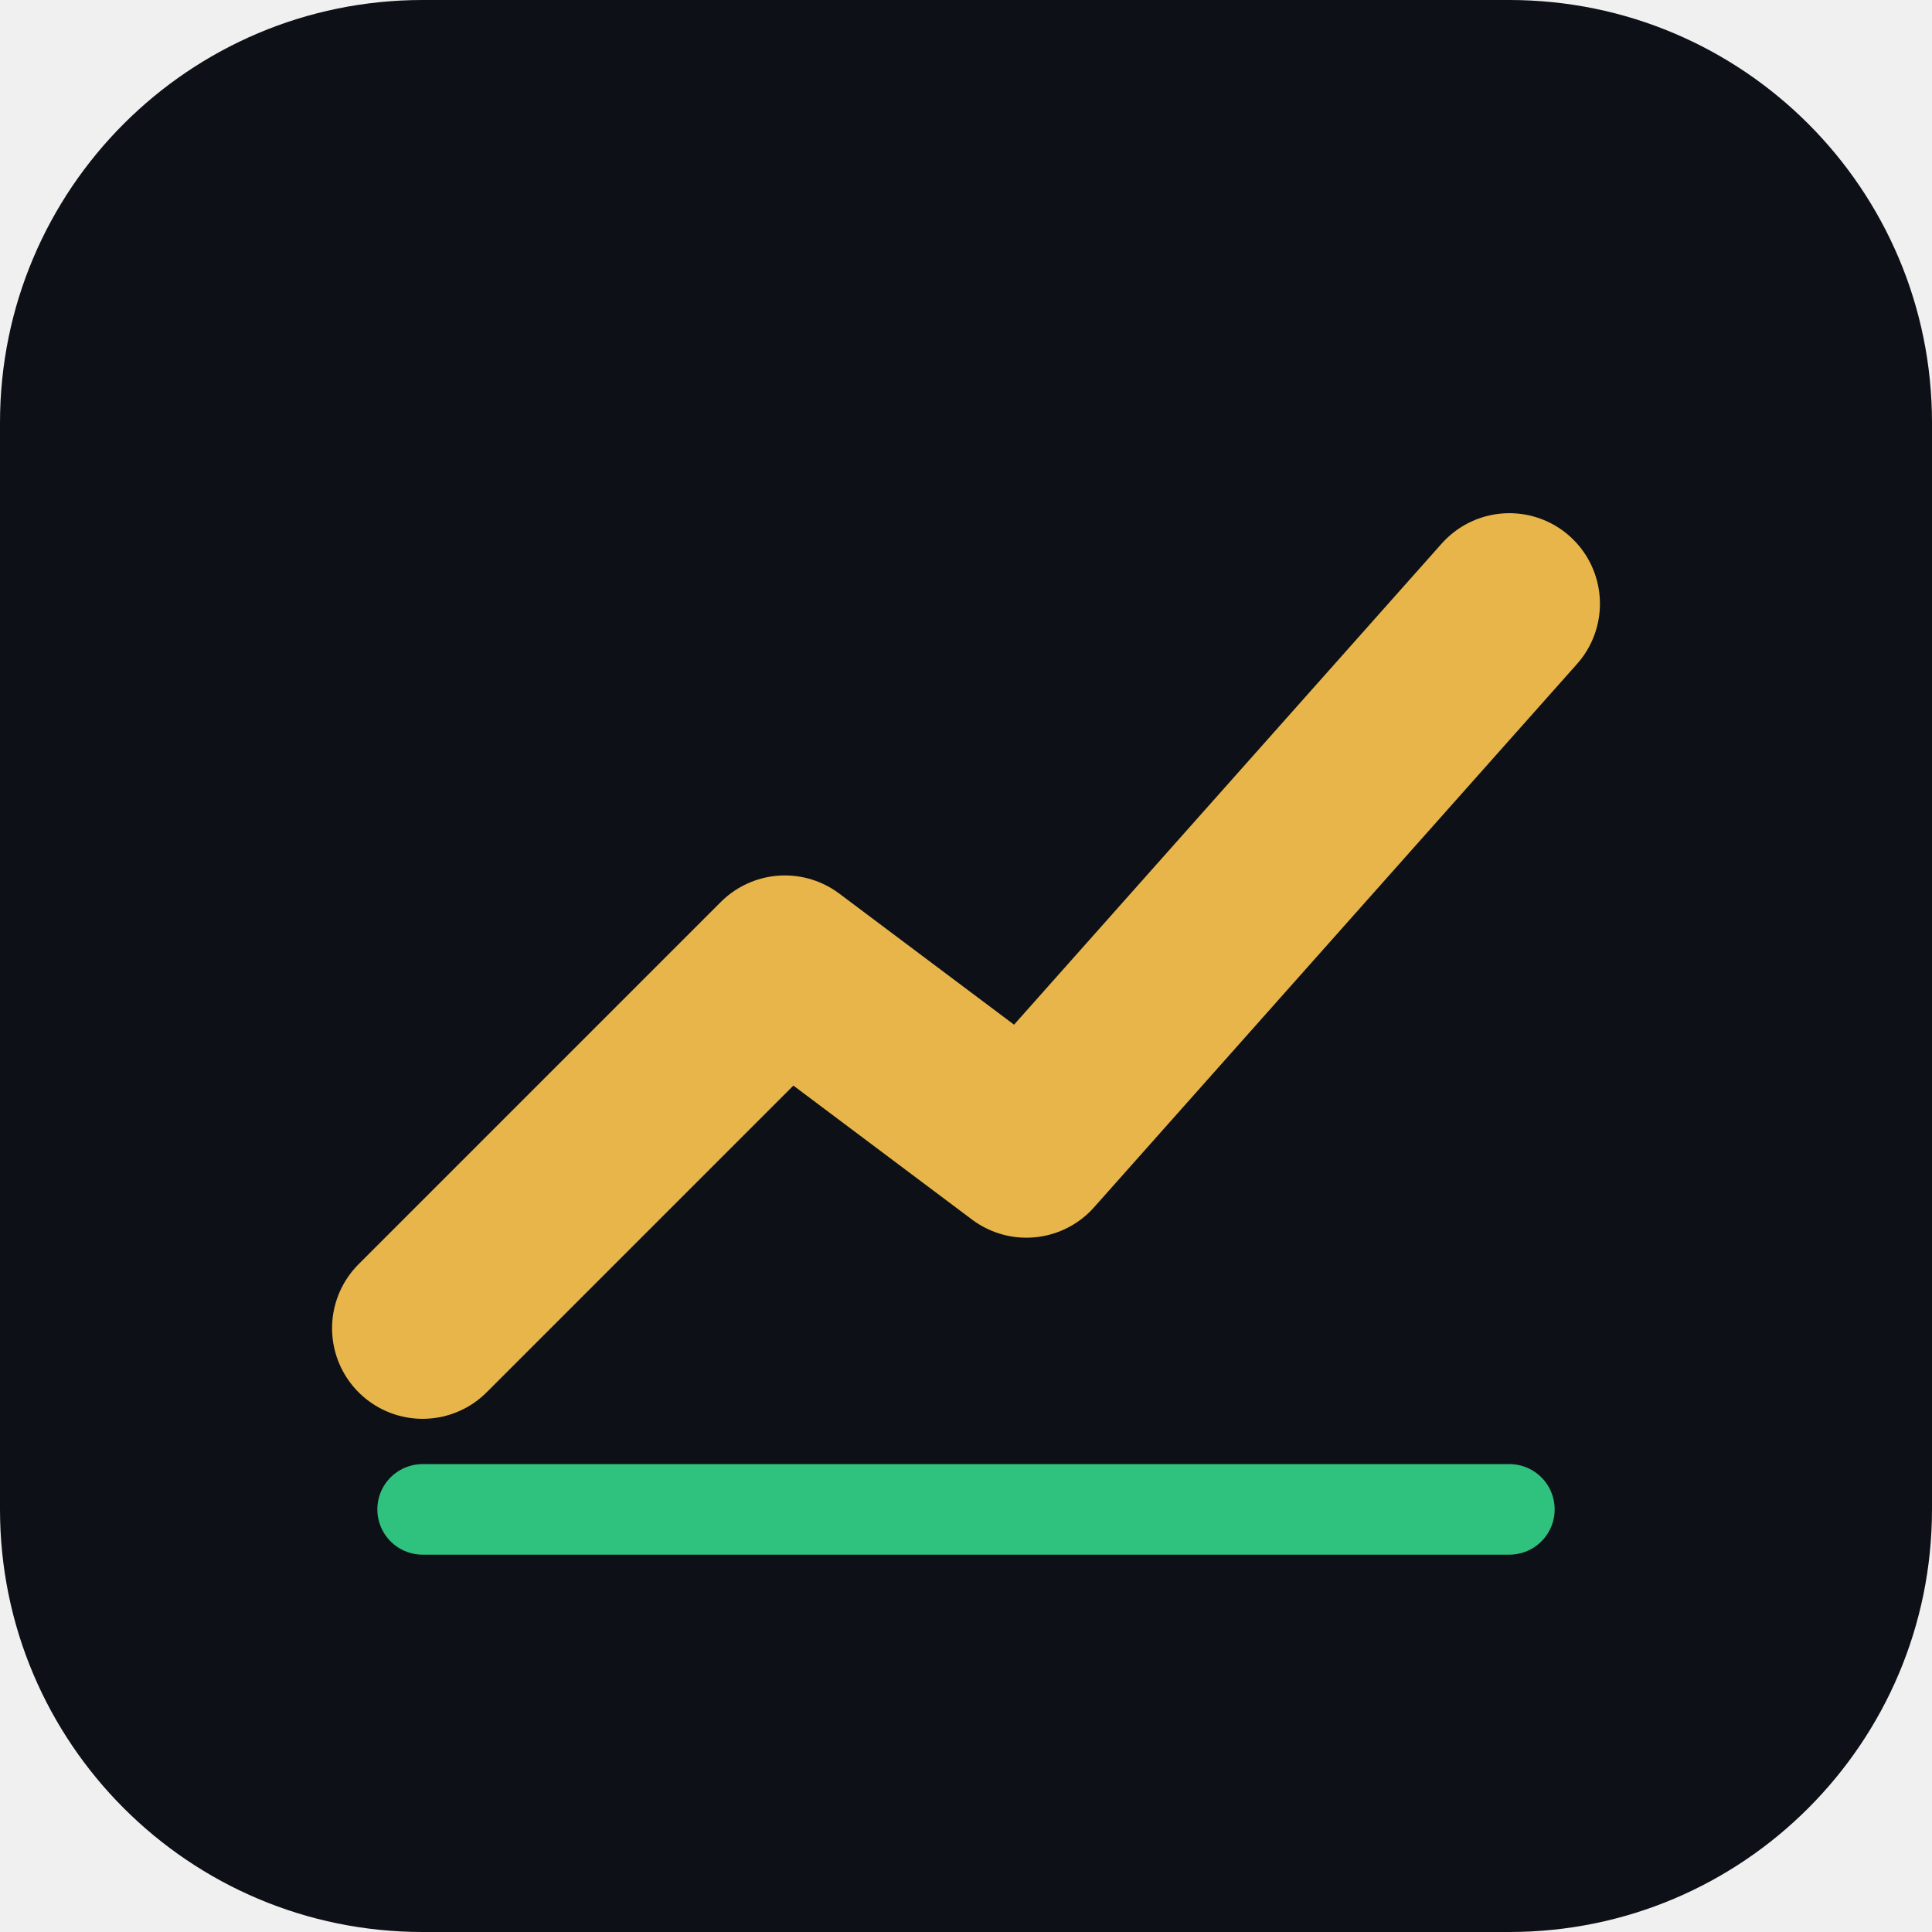
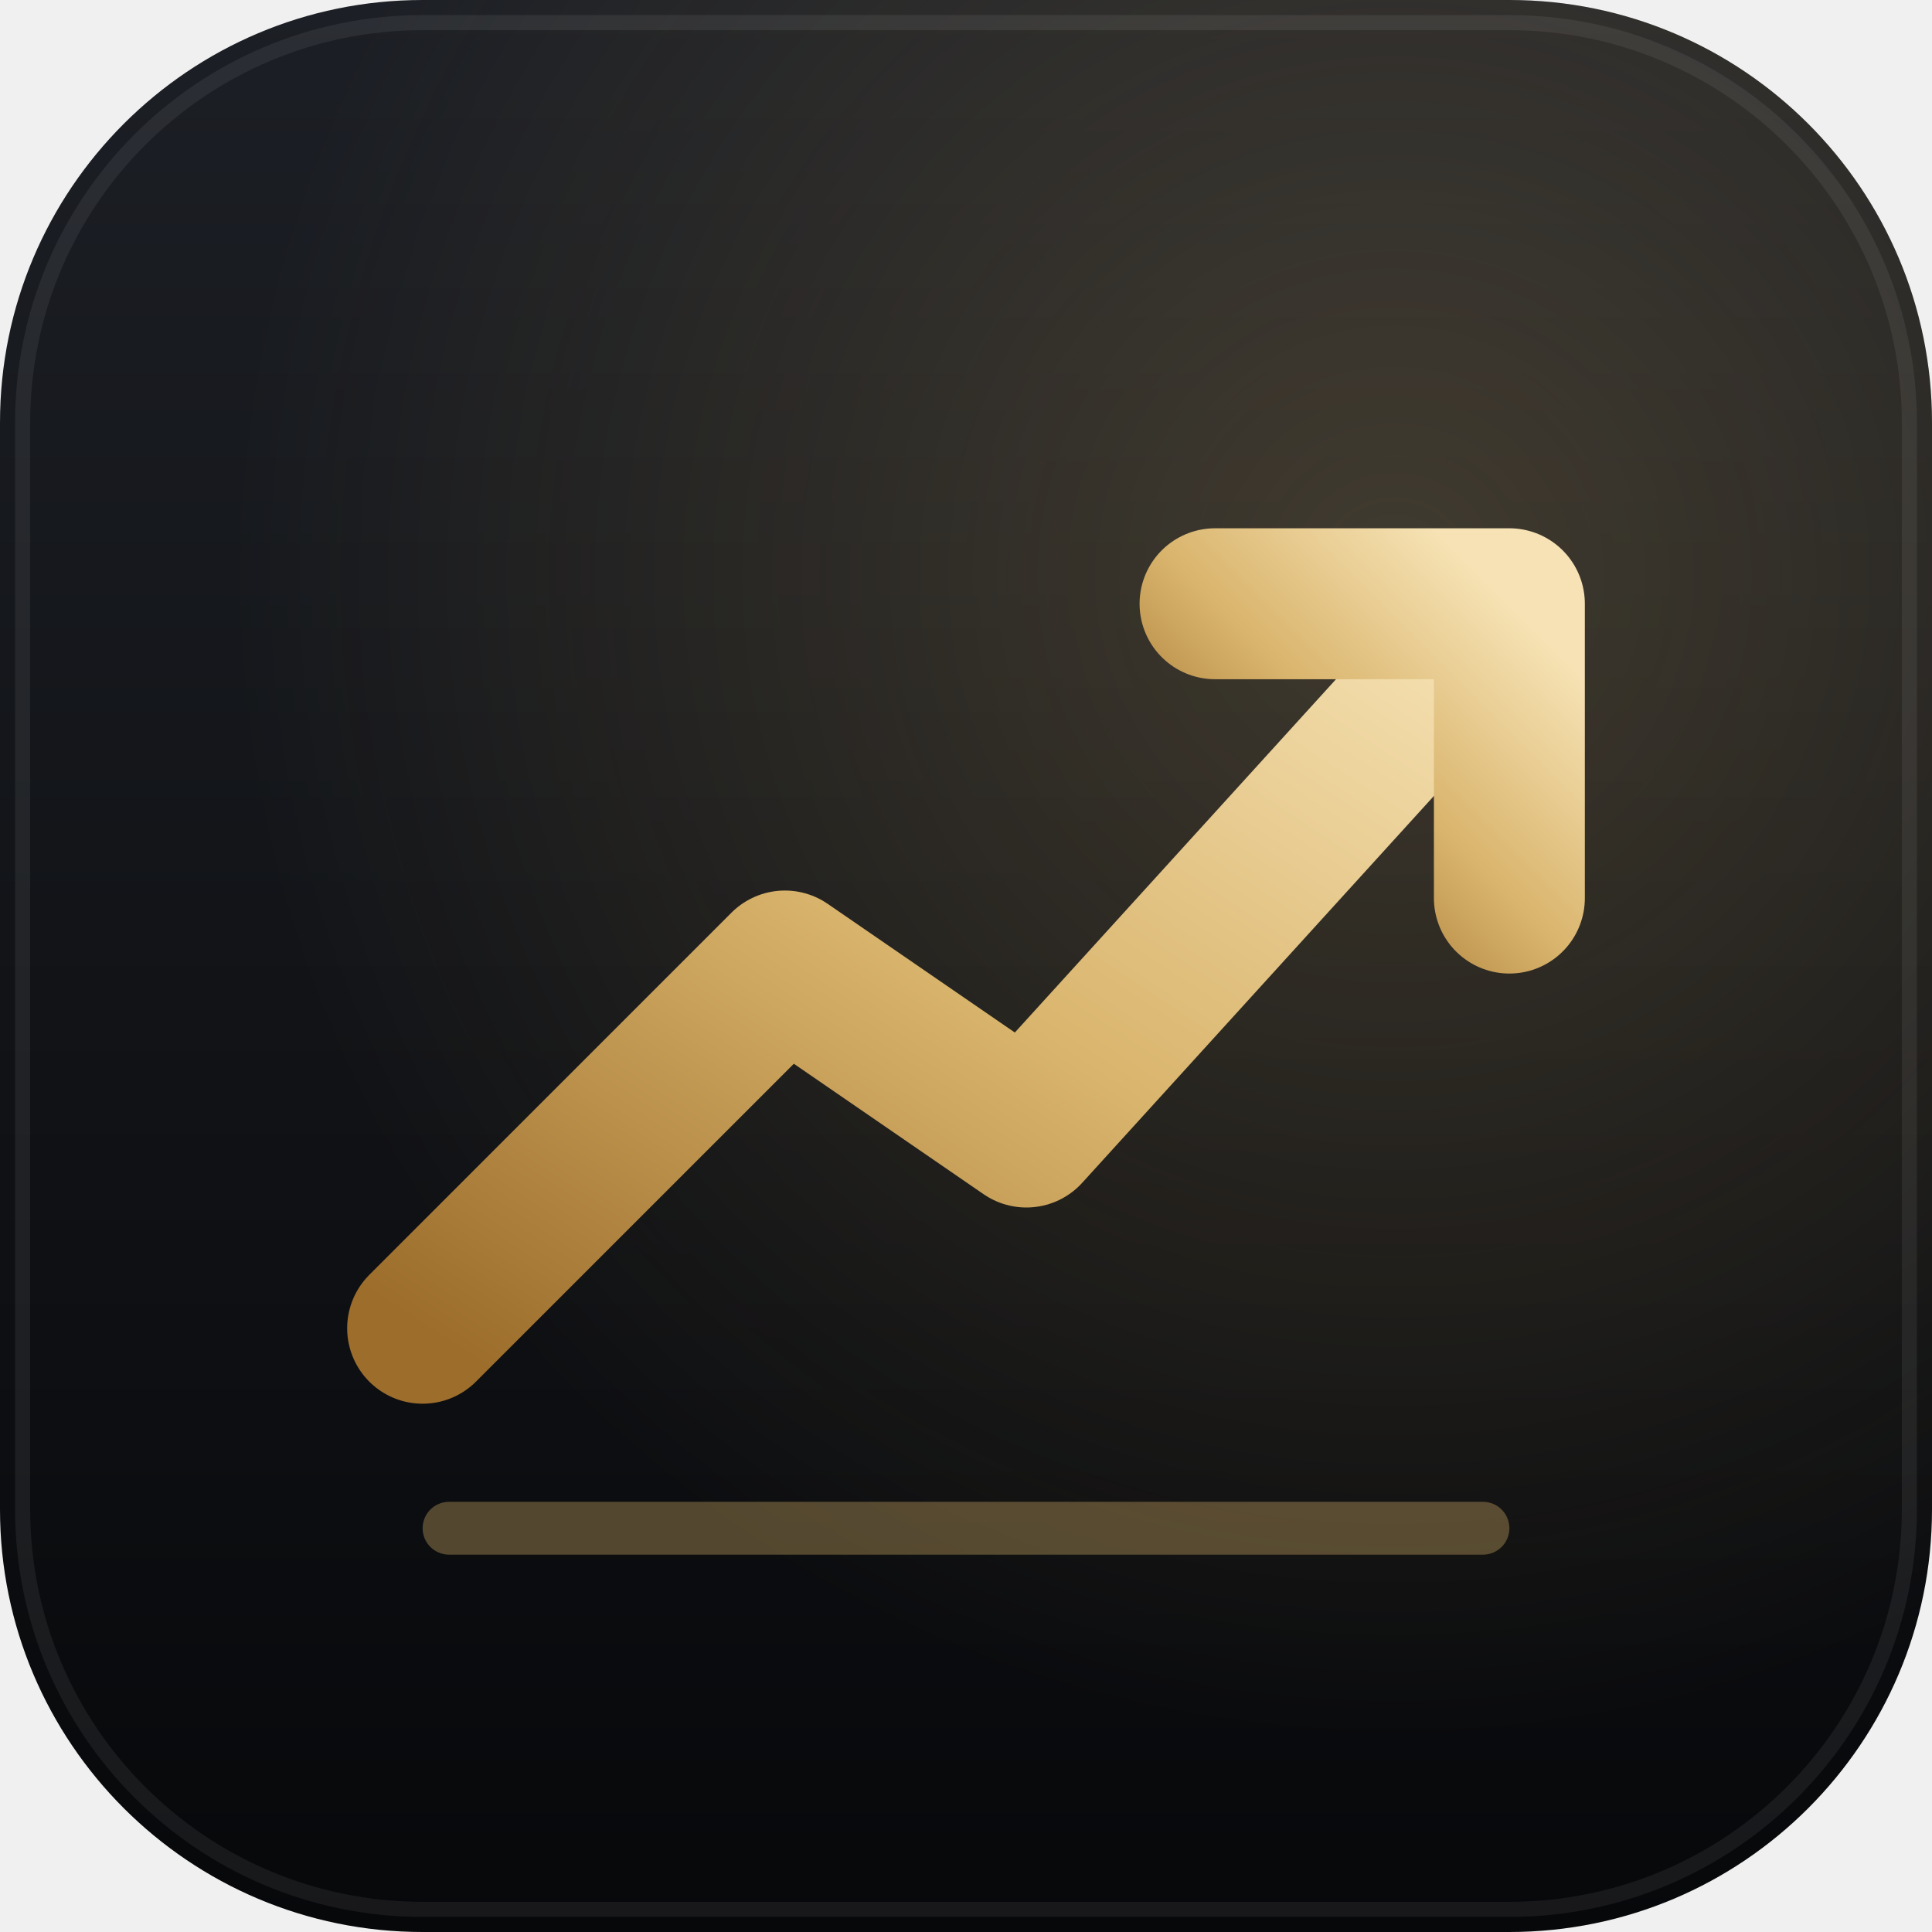
- <svg xmlns="http://www.w3.org/2000/svg" viewBox="0 0 64 64">
-   <rect width="64" height="64" rx="14" fill="#0d1117" />
-   <path d="M14 44 L26 32 L34 38 L50 20" fill="none" stroke="#e8b54b" stroke-width="6" stroke-linecap="round" stroke-linejoin="round" />
-   <path d="M14 50 H50" stroke="#2ec27e" stroke-width="3" stroke-linecap="round" />
+ <svg xmlns="http://www.w3.org/2000/svg" viewBox="0 0 512 512">
+   <defs>
+     <linearGradient id="bg" x1="0" y1="0" x2="0" y2="1">
+       <stop offset="0" stop-color="#1c1f25" />
+       <stop offset="1" stop-color="#07080a" />
+     </linearGradient>
+     <linearGradient id="gold" x1="0" y1="1" x2="1" y2="0">
+       <stop offset="0" stop-color="#9c6d2b" />
+       <stop offset=".5" stop-color="#d9b46c" />
+       <stop offset="1" stop-color="#f6e2b4" />
+     </linearGradient>
+     <radialGradient id="glow" cx=".72" cy=".3" r=".6">
+       <stop offset="0" stop-color="#d9b46c" stop-opacity=".22" />
+       <stop offset="1" stop-color="#d9b46c" stop-opacity="0" />
+     </radialGradient>
+   </defs>
+   <rect width="512" height="512" rx="112" fill="url(#bg)" />
+   <rect width="512" height="512" rx="112" fill="url(#glow)" />
+   <rect x="6" y="6" width="500" height="500" rx="106" fill="none" stroke="#ffffff" stroke-opacity=".07" stroke-width="4" />
+   <path d="M112 352 L208 256 L272 300 L392 168" fill="none" stroke="url(#gold)" stroke-width="40" stroke-linecap="round" stroke-linejoin="round" />
+   <path d="M322 160 L400 160 L400 238" fill="none" stroke="url(#gold)" stroke-width="40" stroke-linecap="round" stroke-linejoin="round" />
+   <rect x="112" y="398" width="288" height="14" rx="7" fill="#d9b46c" fill-opacity=".35" />
</svg>
